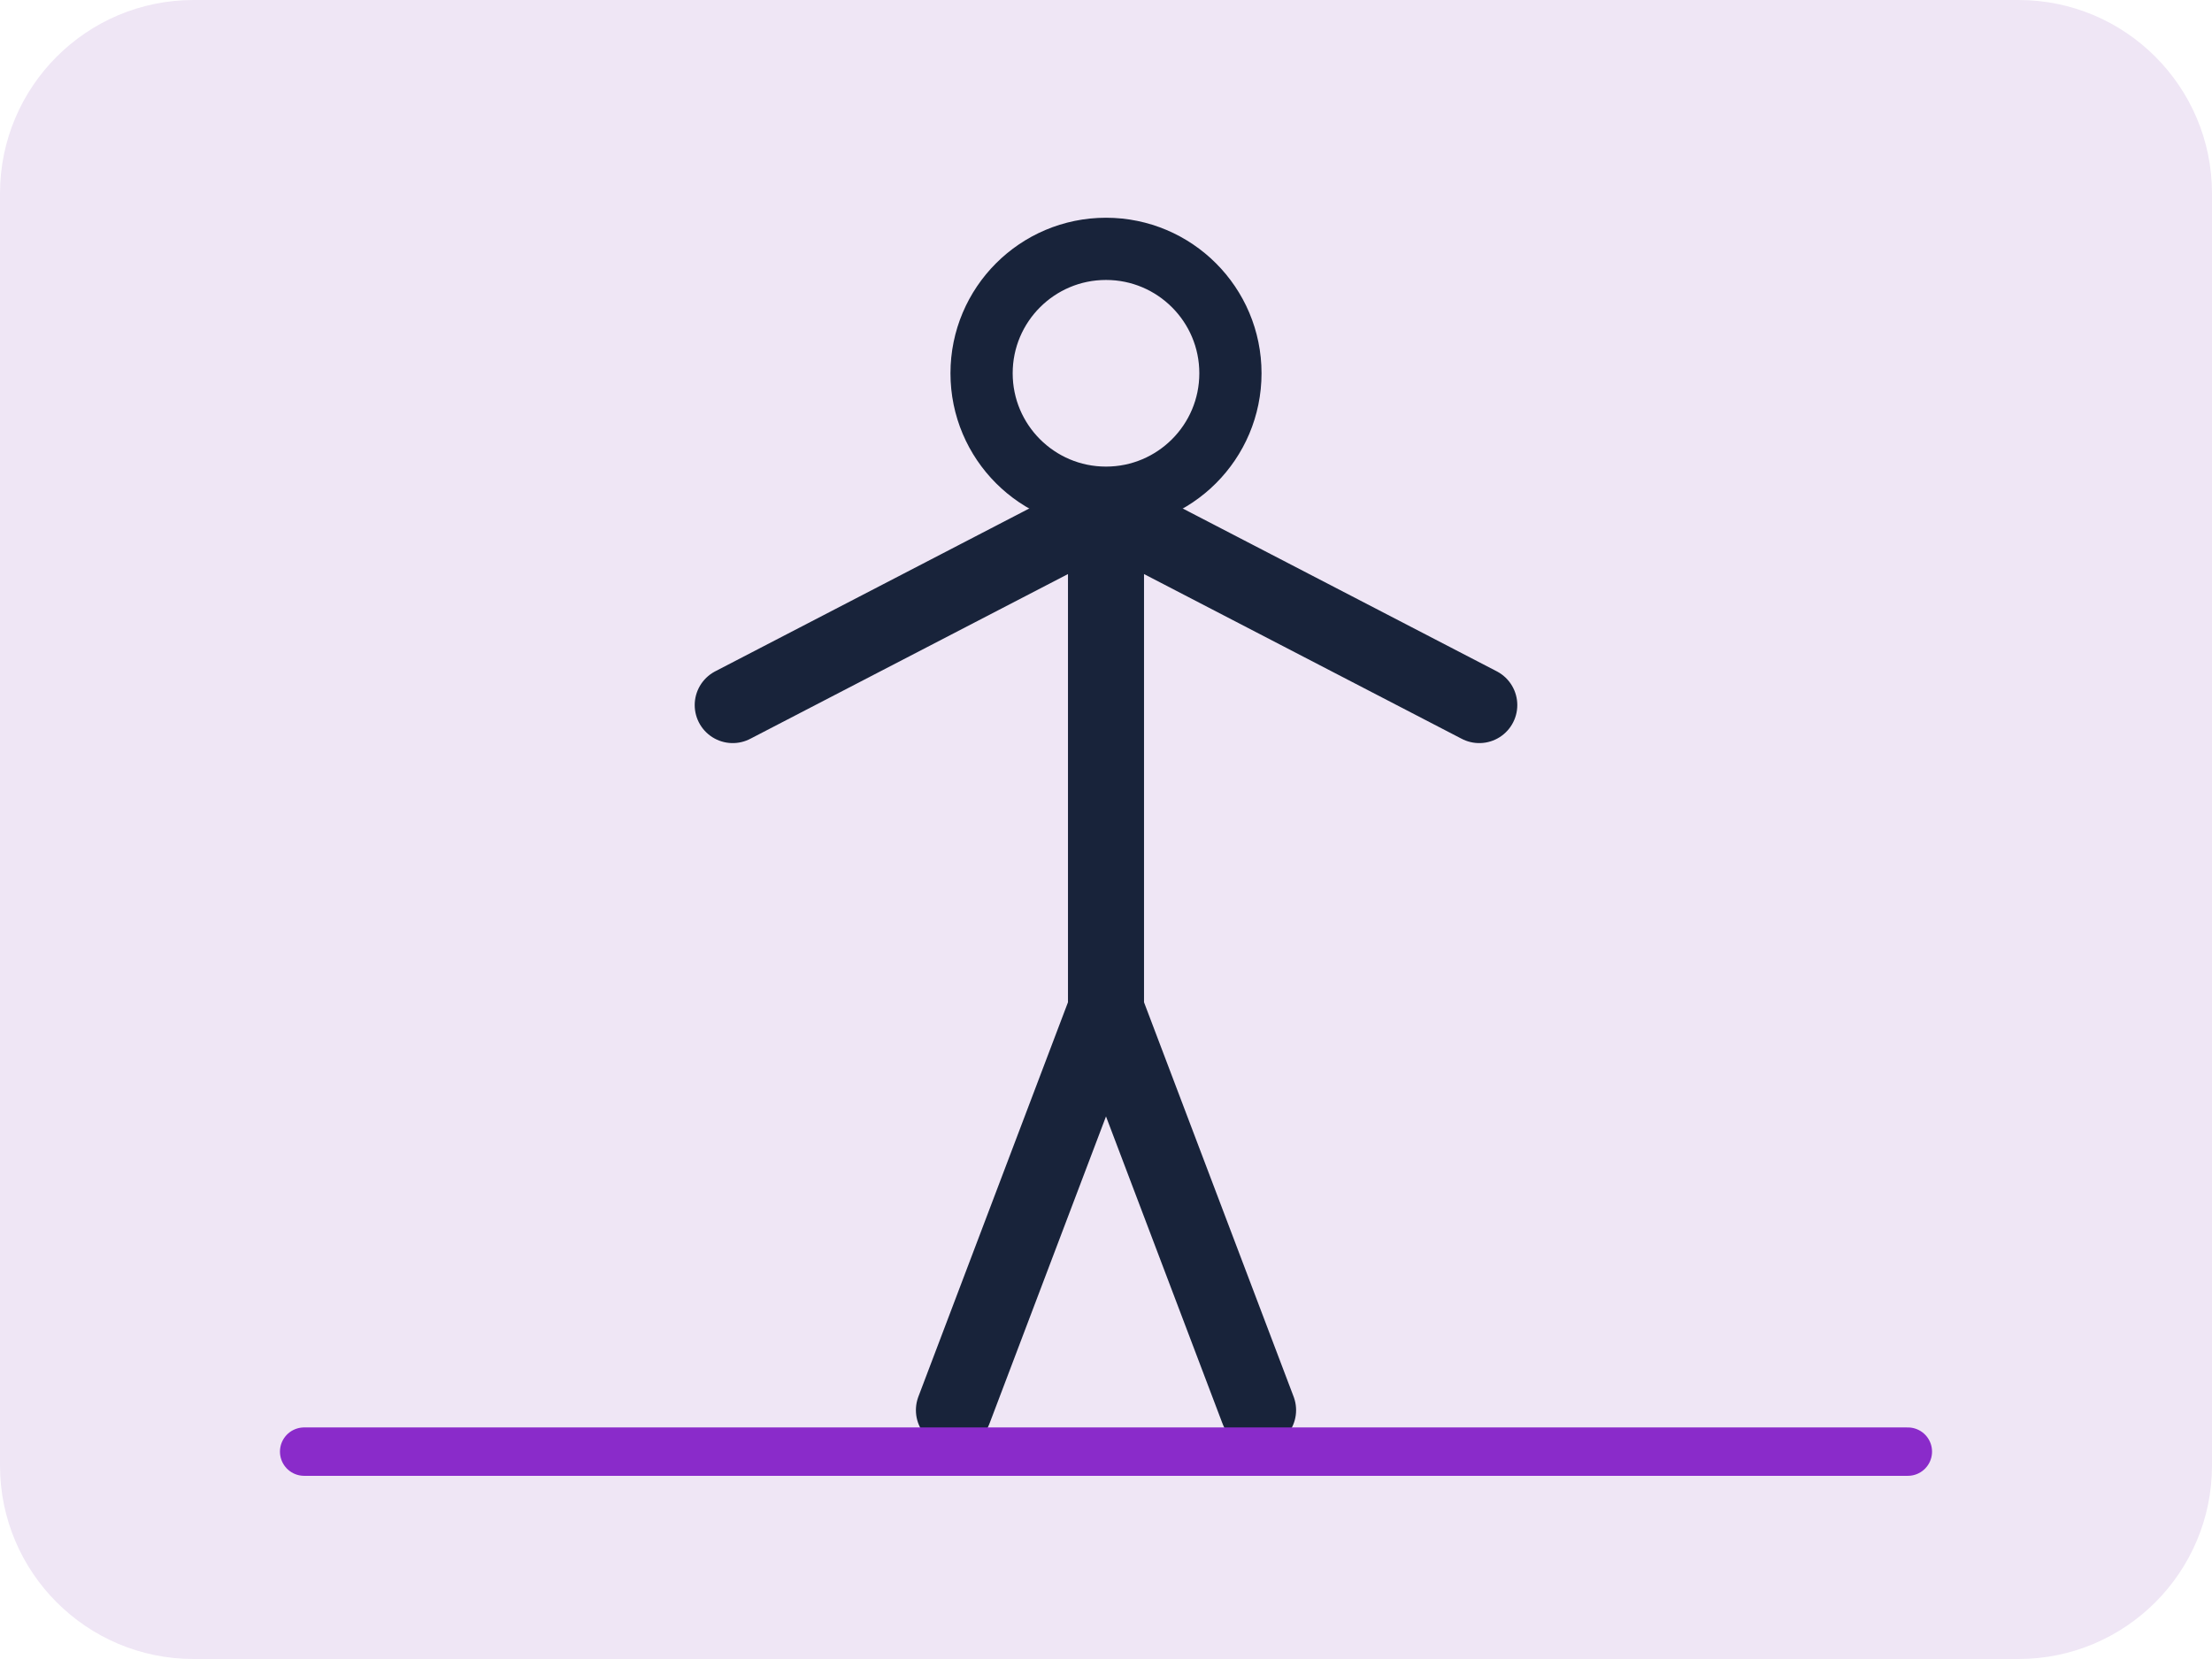
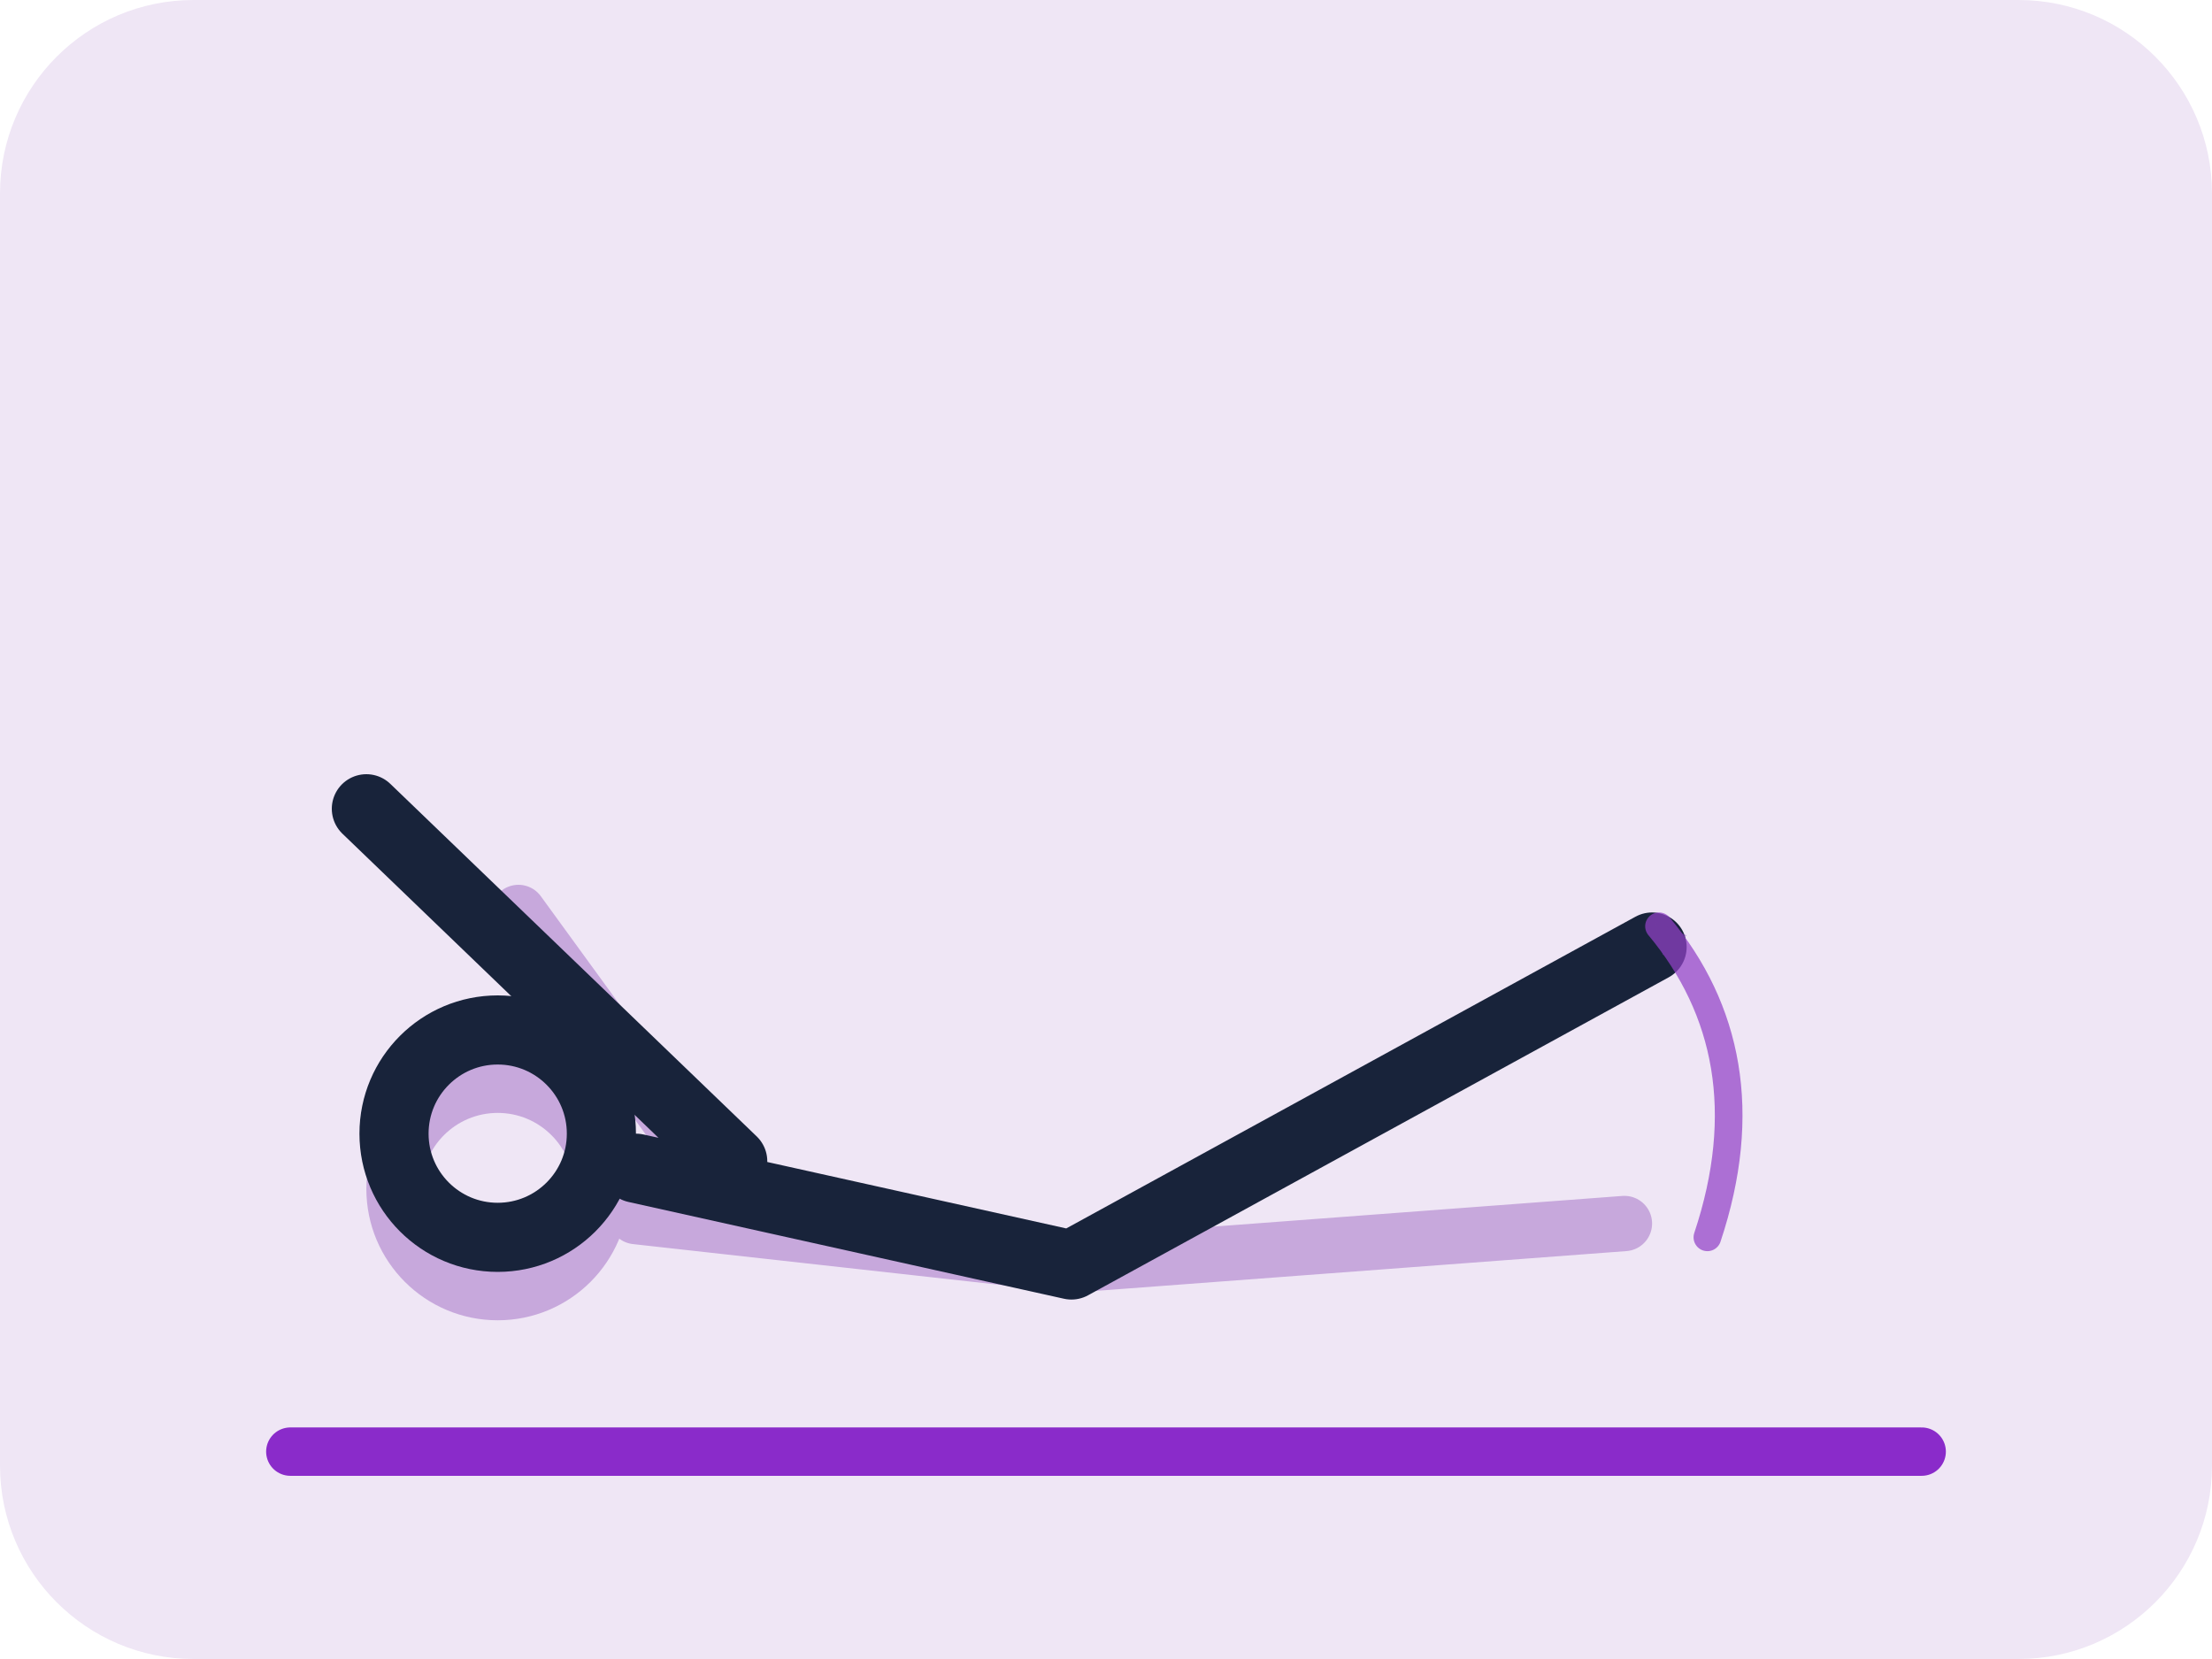
<svg xmlns="http://www.w3.org/2000/svg" viewBox="0 0 320 240" role="img" aria-labelledby="title">
+   <defs>
+     <marker id="motion-arrow" viewBox="0 0 10 10" refX="8" refY="5" markerWidth="4.5" markerHeight="4.5" markerUnits="userSpaceOnUse" orient="auto-start-reverse">
+       <path d="M0 0 10 5 0 10Z" fill="hsl(276 55% 52%)" opacity=".55" />
+     </marker>
+   </defs>
  <rect width="320" height="240" rx="28" fill="hsl(276 42% 93%)" />
-   <circle cx="160" cy="54" r="18" fill="none" stroke="#18233a" stroke-width="9" />
-   <path d="M160 76v72M160 74l-54 28M160 74l54 28M160 146l-22 58M160 146l22 58" fill="none" stroke="#18233a" stroke-width="11" stroke-linecap="round" stroke-linejoin="round" />
-   <path d="M44 210h232" stroke="hsl(276 65% 48%)" stroke-width="7" stroke-linecap="round" />
+   <g data-pose="start" fill="none" stroke="hsl(276 42% 76%)" stroke-width="8" stroke-linecap="round" stroke-linejoin="round">
+     <circle cx="72" cy="172" r="15" />
+     <path d="M92 176L155 183M107 176L75 132M155 183L235 177" />
+   </g>
+   <g data-pose="finish" fill="none" stroke="#18233a" stroke-width="10" stroke-linecap="round" stroke-linejoin="round">
+     <circle cx="72" cy="164" r="15" />
+     <path d="M92 169L155 183M106 168L53 117M155 183L239 137" />
+   </g>
+   <path d="M247 179C253 161 250 146 240 134" fill="none" stroke="hsl(276 55% 52%)" stroke-width="4" stroke-linecap="round" opacity=".72" marker-end="url(#motion-arrow)" />
+   <path d="M42 210H278" stroke="hsl(276 65% 48%)" stroke-width="7" stroke-linecap="round" />
</svg>
